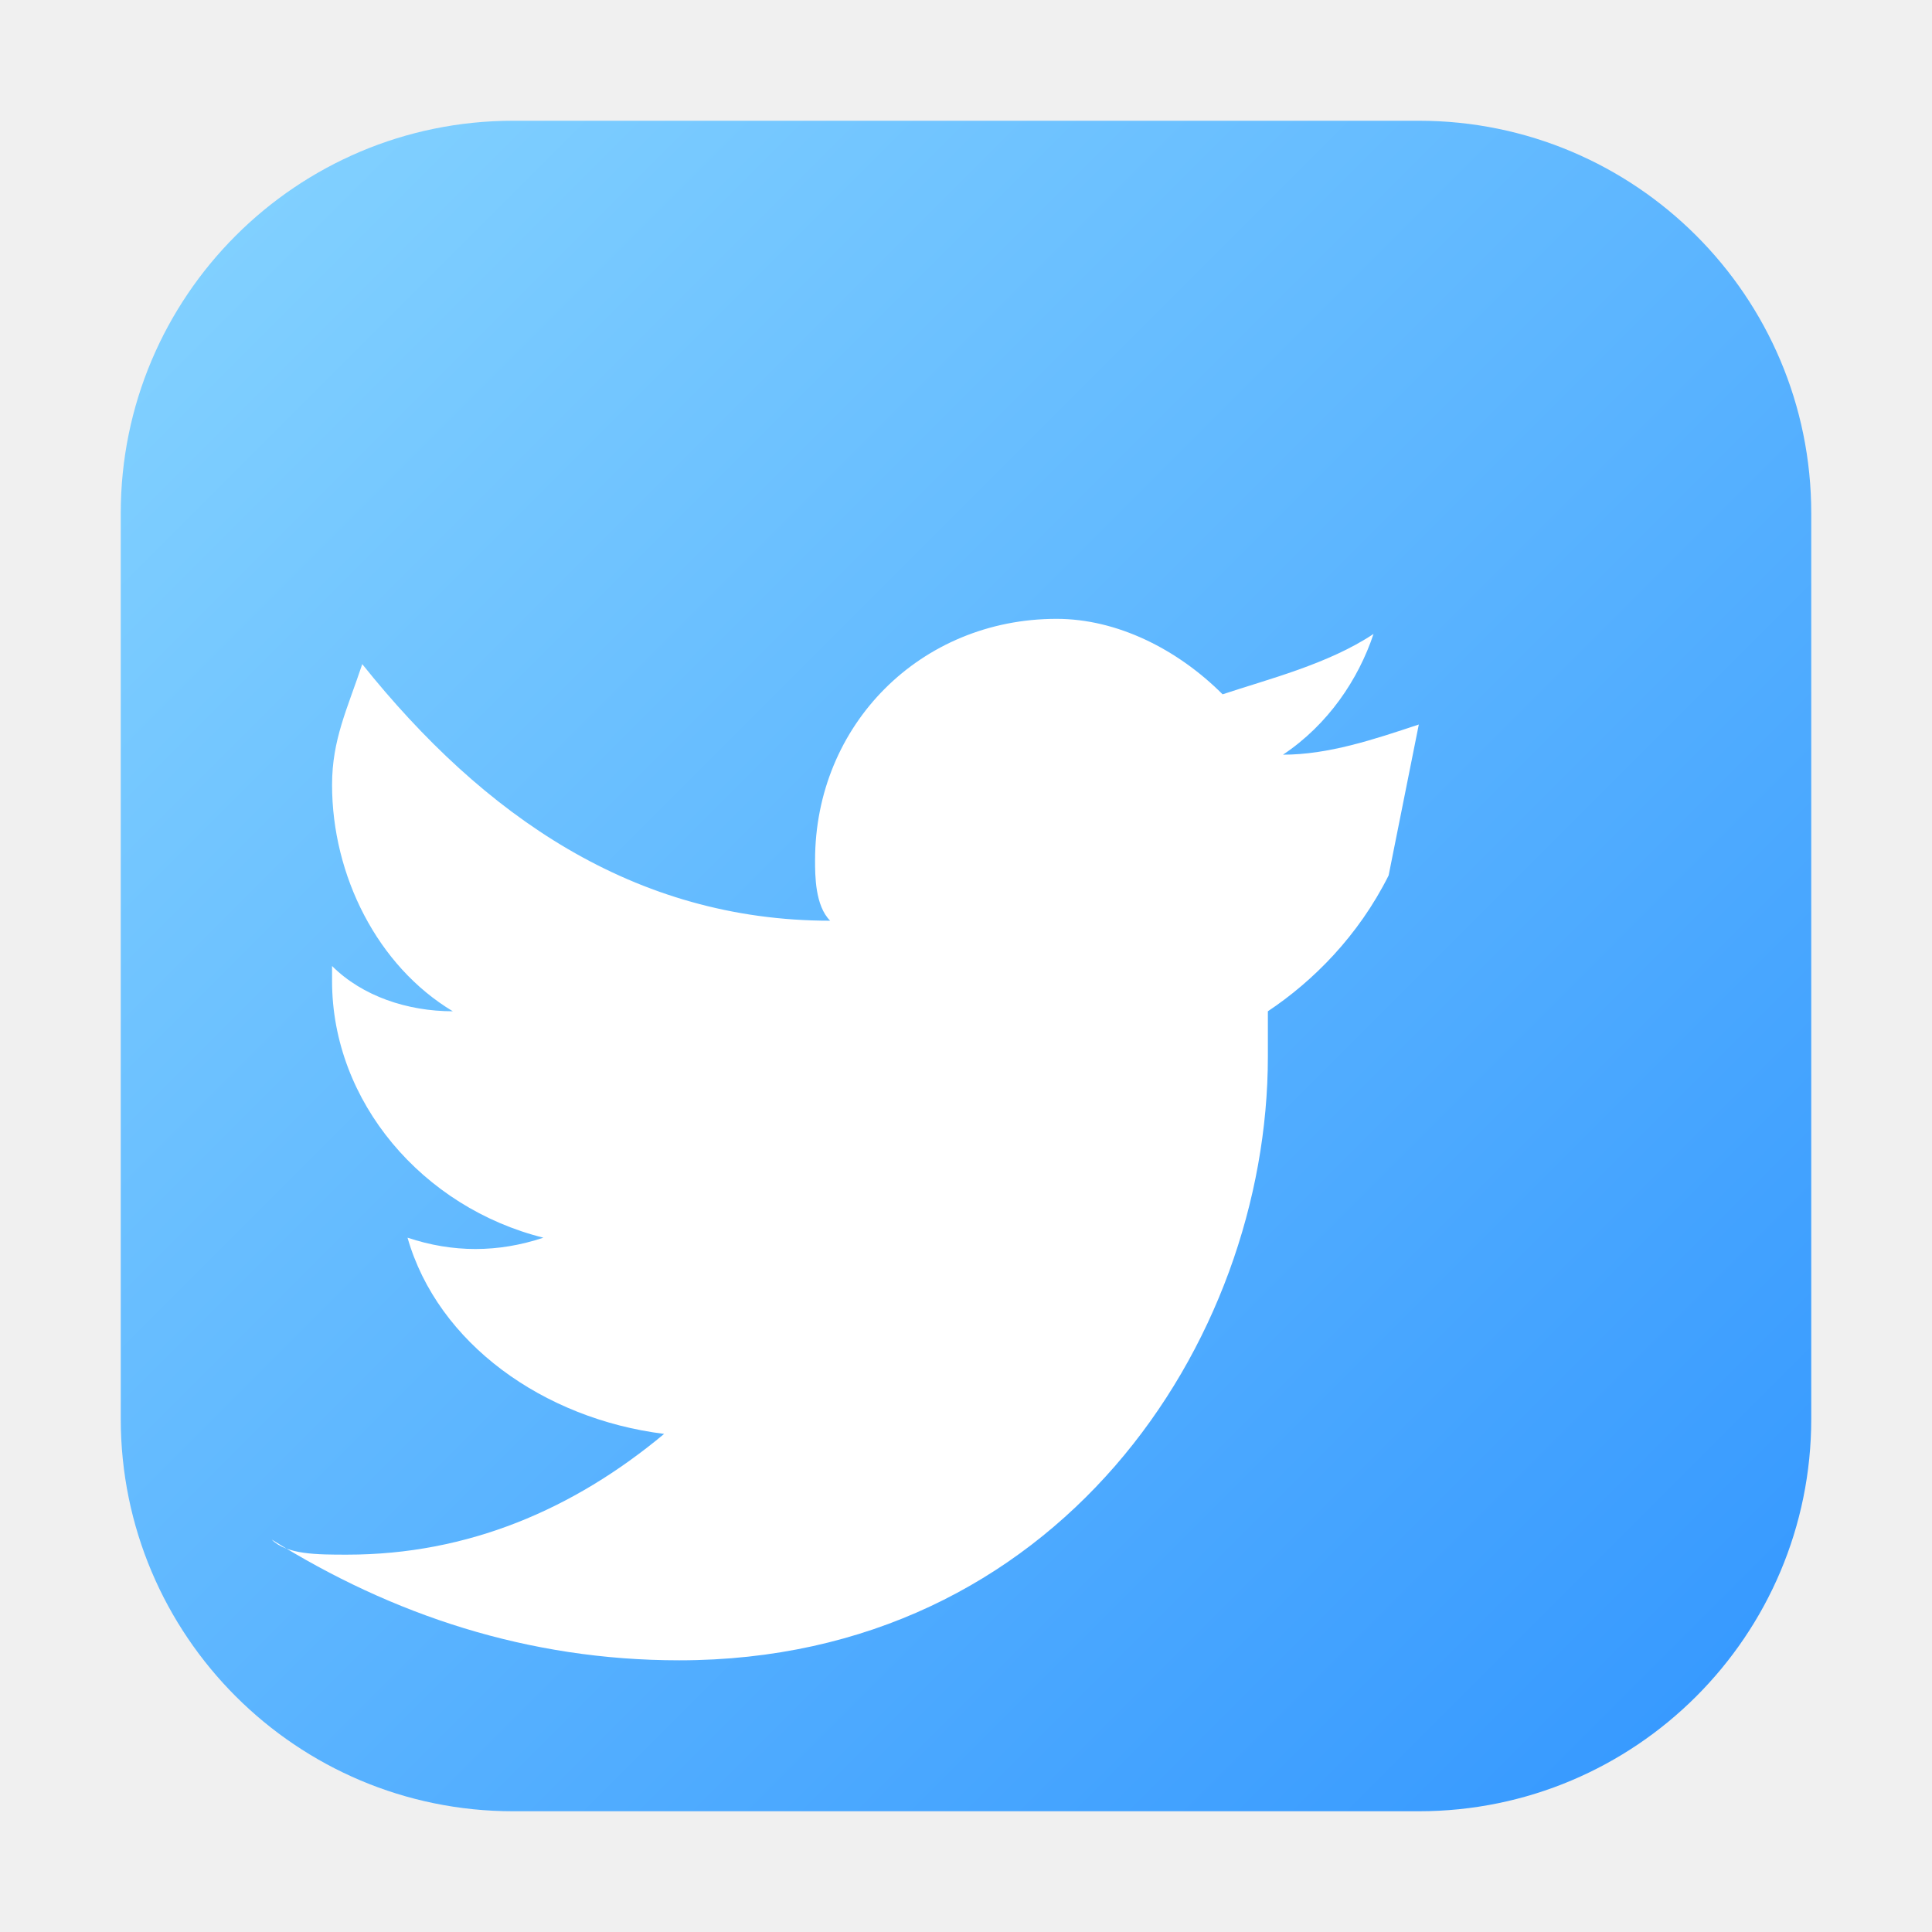
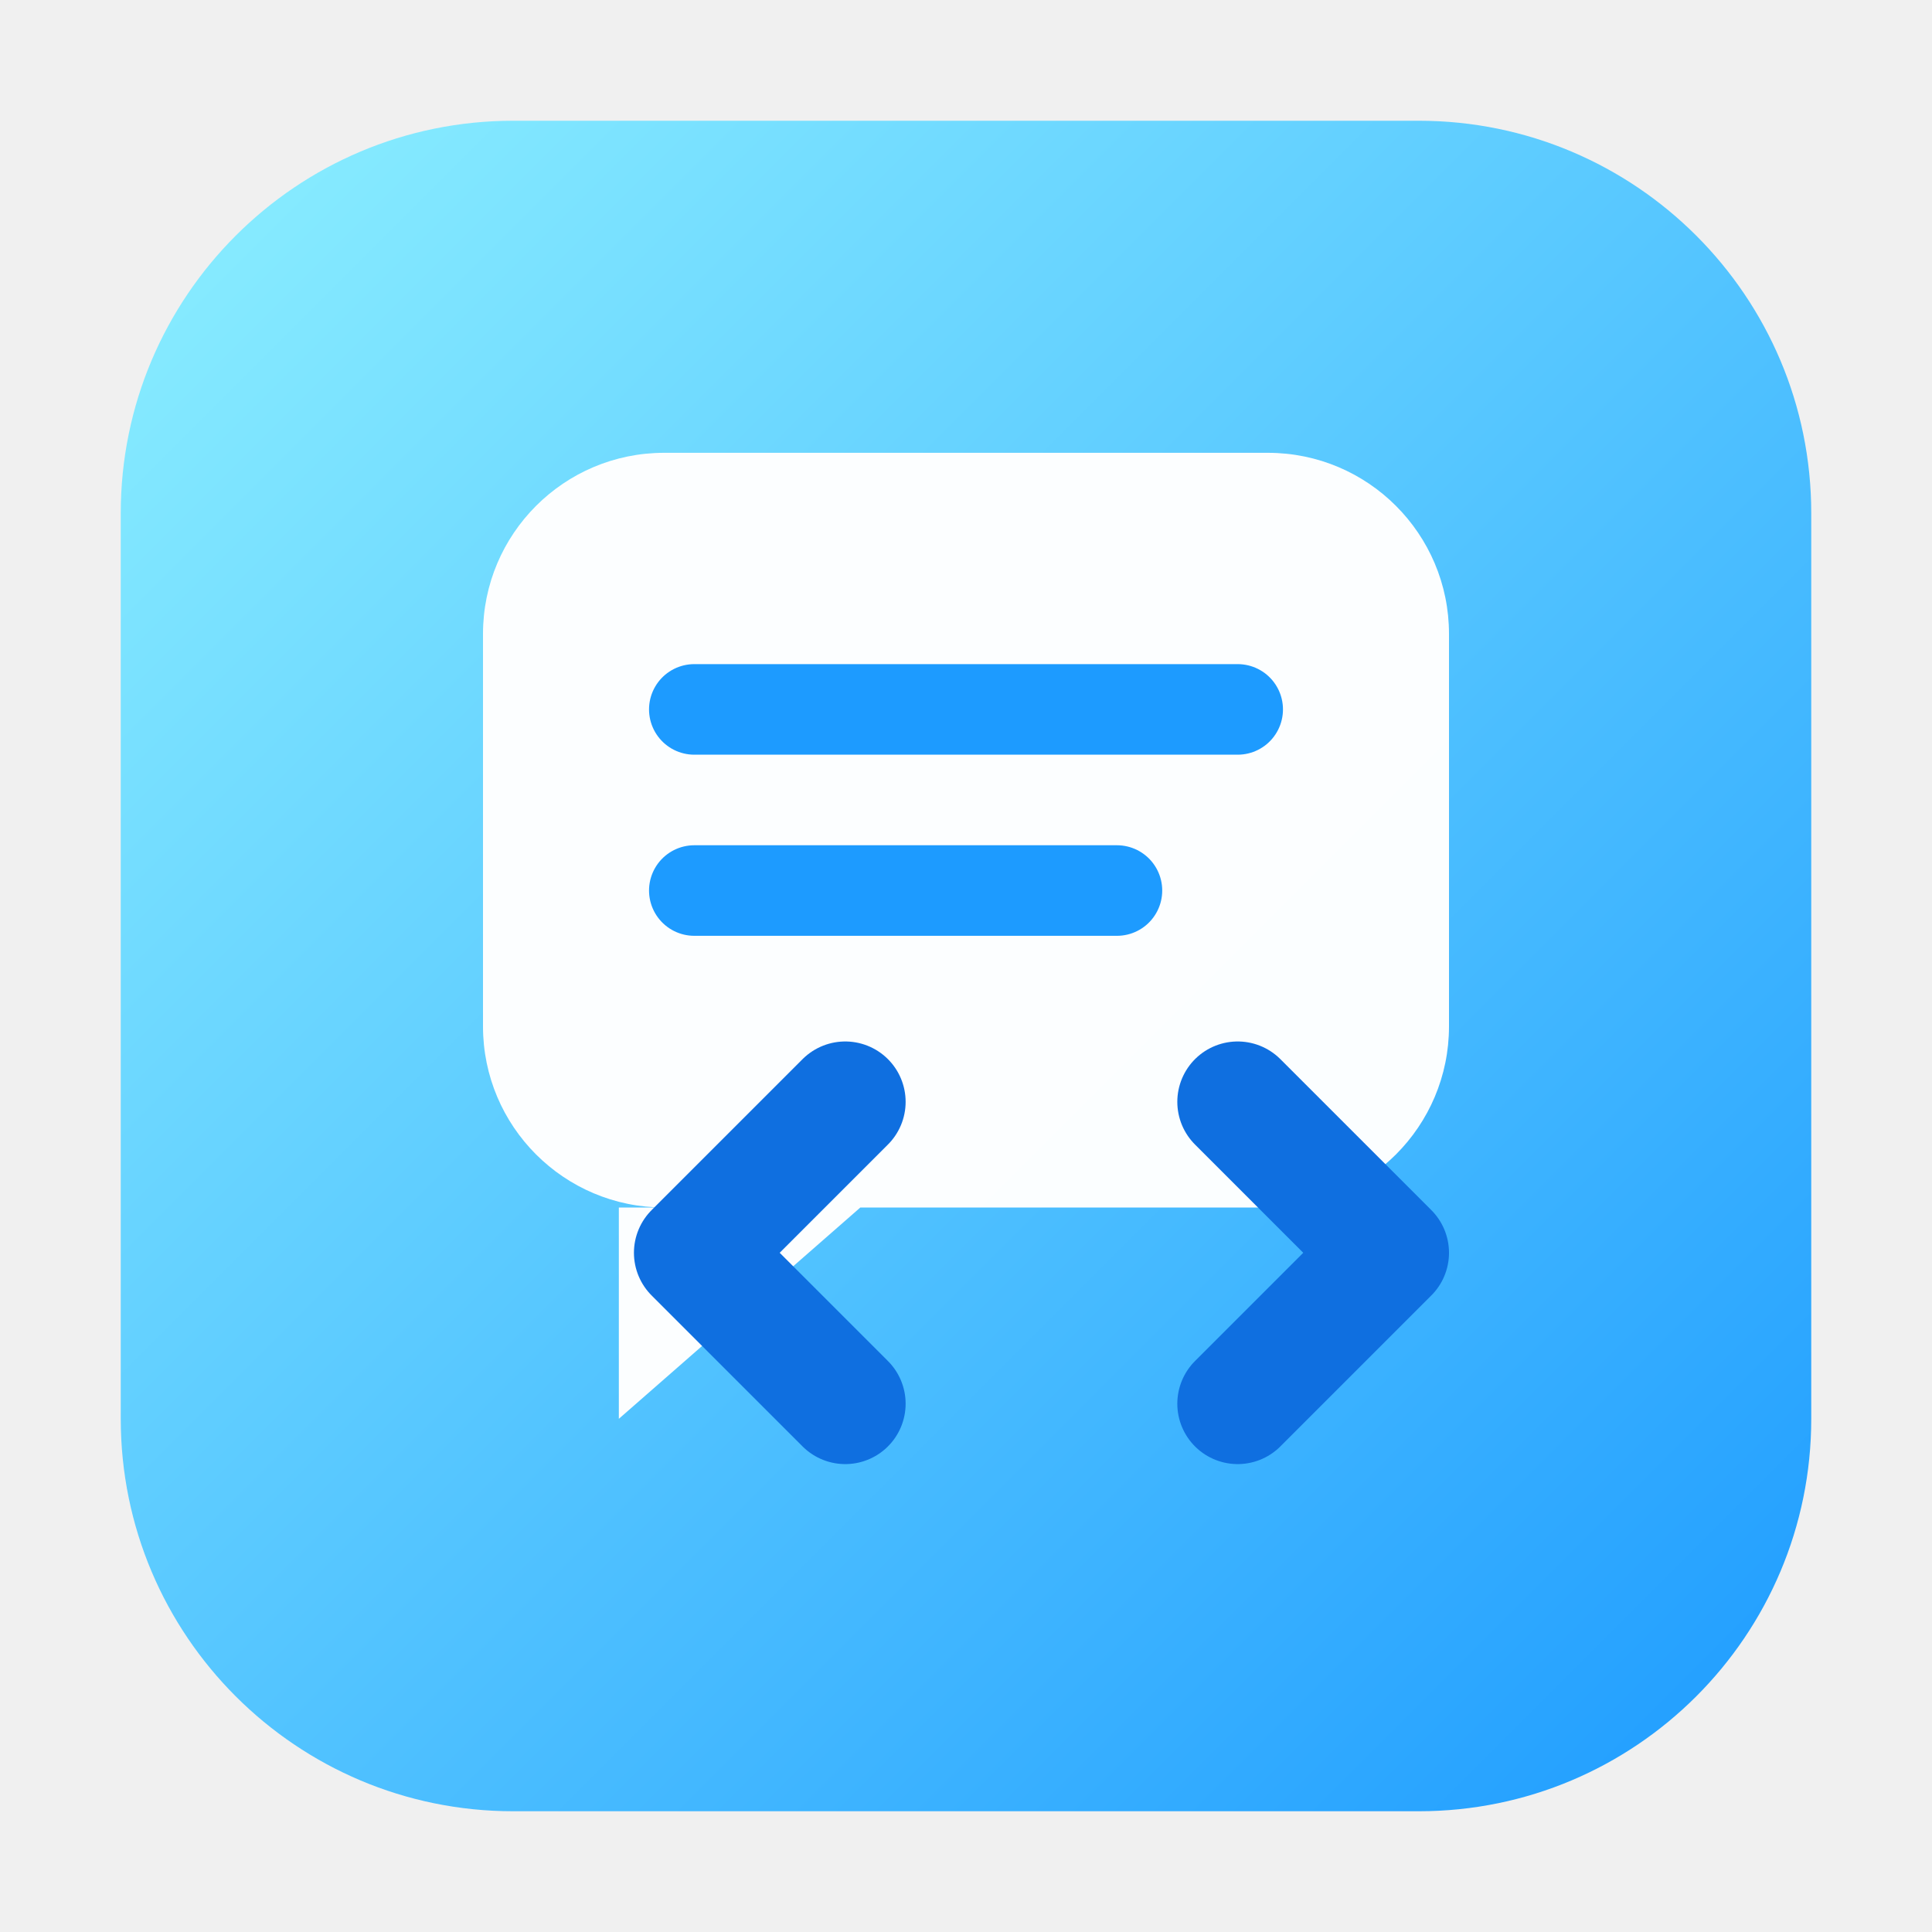
<svg xmlns="http://www.w3.org/2000/svg" width="128" height="128" viewBox="0 0 128 128">
  <defs>
    <linearGradient id="g" x1="0" y1="0" x2="1" y2="1">
-       <stop offset="0" stop-color="#86d4ff" />
-       <stop offset="1" stop-color="#3296ff" />
+       <stop offset="0" stop-color="#8df0ff" />
+       <stop offset="1" stop-color="#1d9bff" />
    </linearGradient>
  </defs>
  <rect x="8" y="8" width="112" height="112" rx="26" fill="url(#g)" />
-   <path d="M94 48C91 49 88 50 85 50C88 48 90 45 91 42C88 44 84 45 81 46C78 43 74 41 70 41C61 41 54 48 54 57C54 58 54 60 55 61C42 61 32 54 24 44C23 47 22 49 22 52C22 58 25 64 30 67C27 67 24 66 22 64V65C22 73 28 80 36 82C33 83 30 83 27 82C29 89 36 94 44 95C38 100 31 103 23 103C21 103 19 103 18 102C26 107 35 110 45 110C70 110 84 89 84 70C84 69 84 68 84 67C87 65 90 62 92 58L94 48Z" fill="#fff" />
+   <path d="M32 42C32 35.373 37.373 30 44 30H84C90.627 30 96 35.373 96 42V68C96 74.627 90.627 80 84 80H57L41 94V80H44C37.373 80 32 74.627 32 68V42Z" fill="#ffffff" fill-opacity="0.98" />
+   <path d="M46 47H82" stroke="#1d9bff" stroke-width="6" stroke-linecap="round" />
+   <path d="M46 59H74" stroke="#1d9bff" stroke-width="6" stroke-linecap="round" />
+   <path d="M82 93L92 83L82 73" fill="none" stroke="#0f6fe0" stroke-width="8" stroke-linecap="round" stroke-linejoin="round" />
+   <path d="M56 73L46 83L56 93" fill="none" stroke="#0f6fe0" stroke-width="8" stroke-linecap="round" stroke-linejoin="round" />
</svg>
